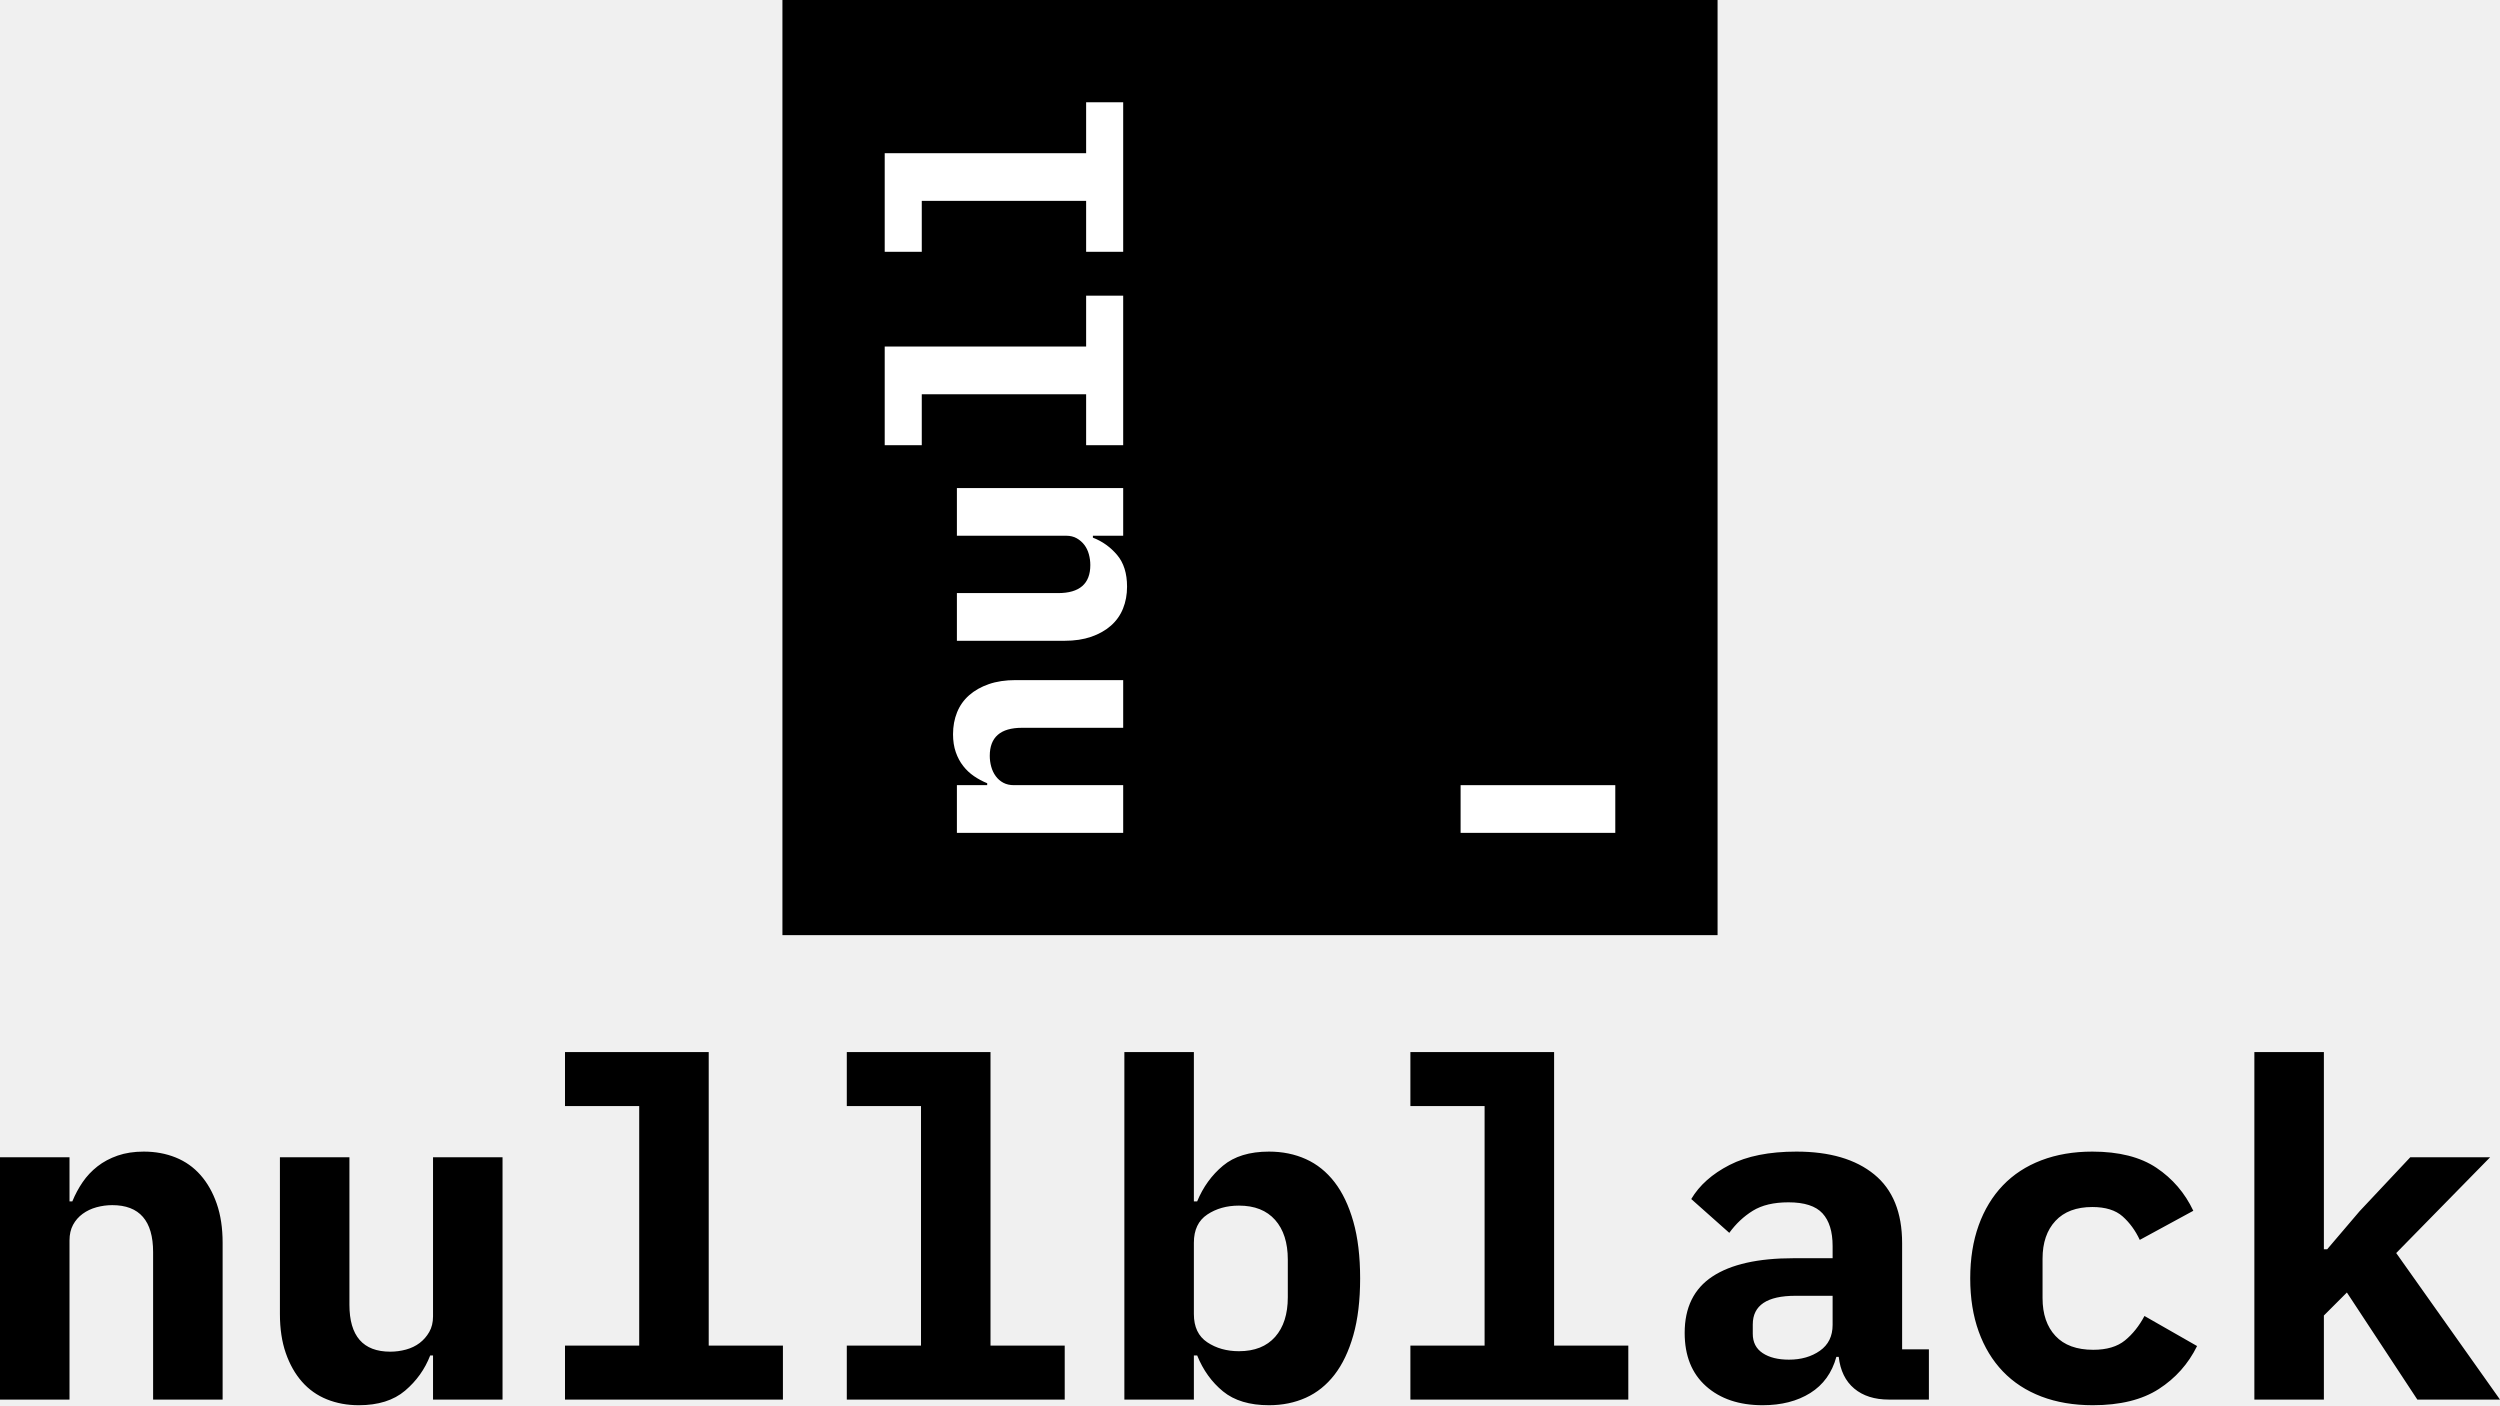
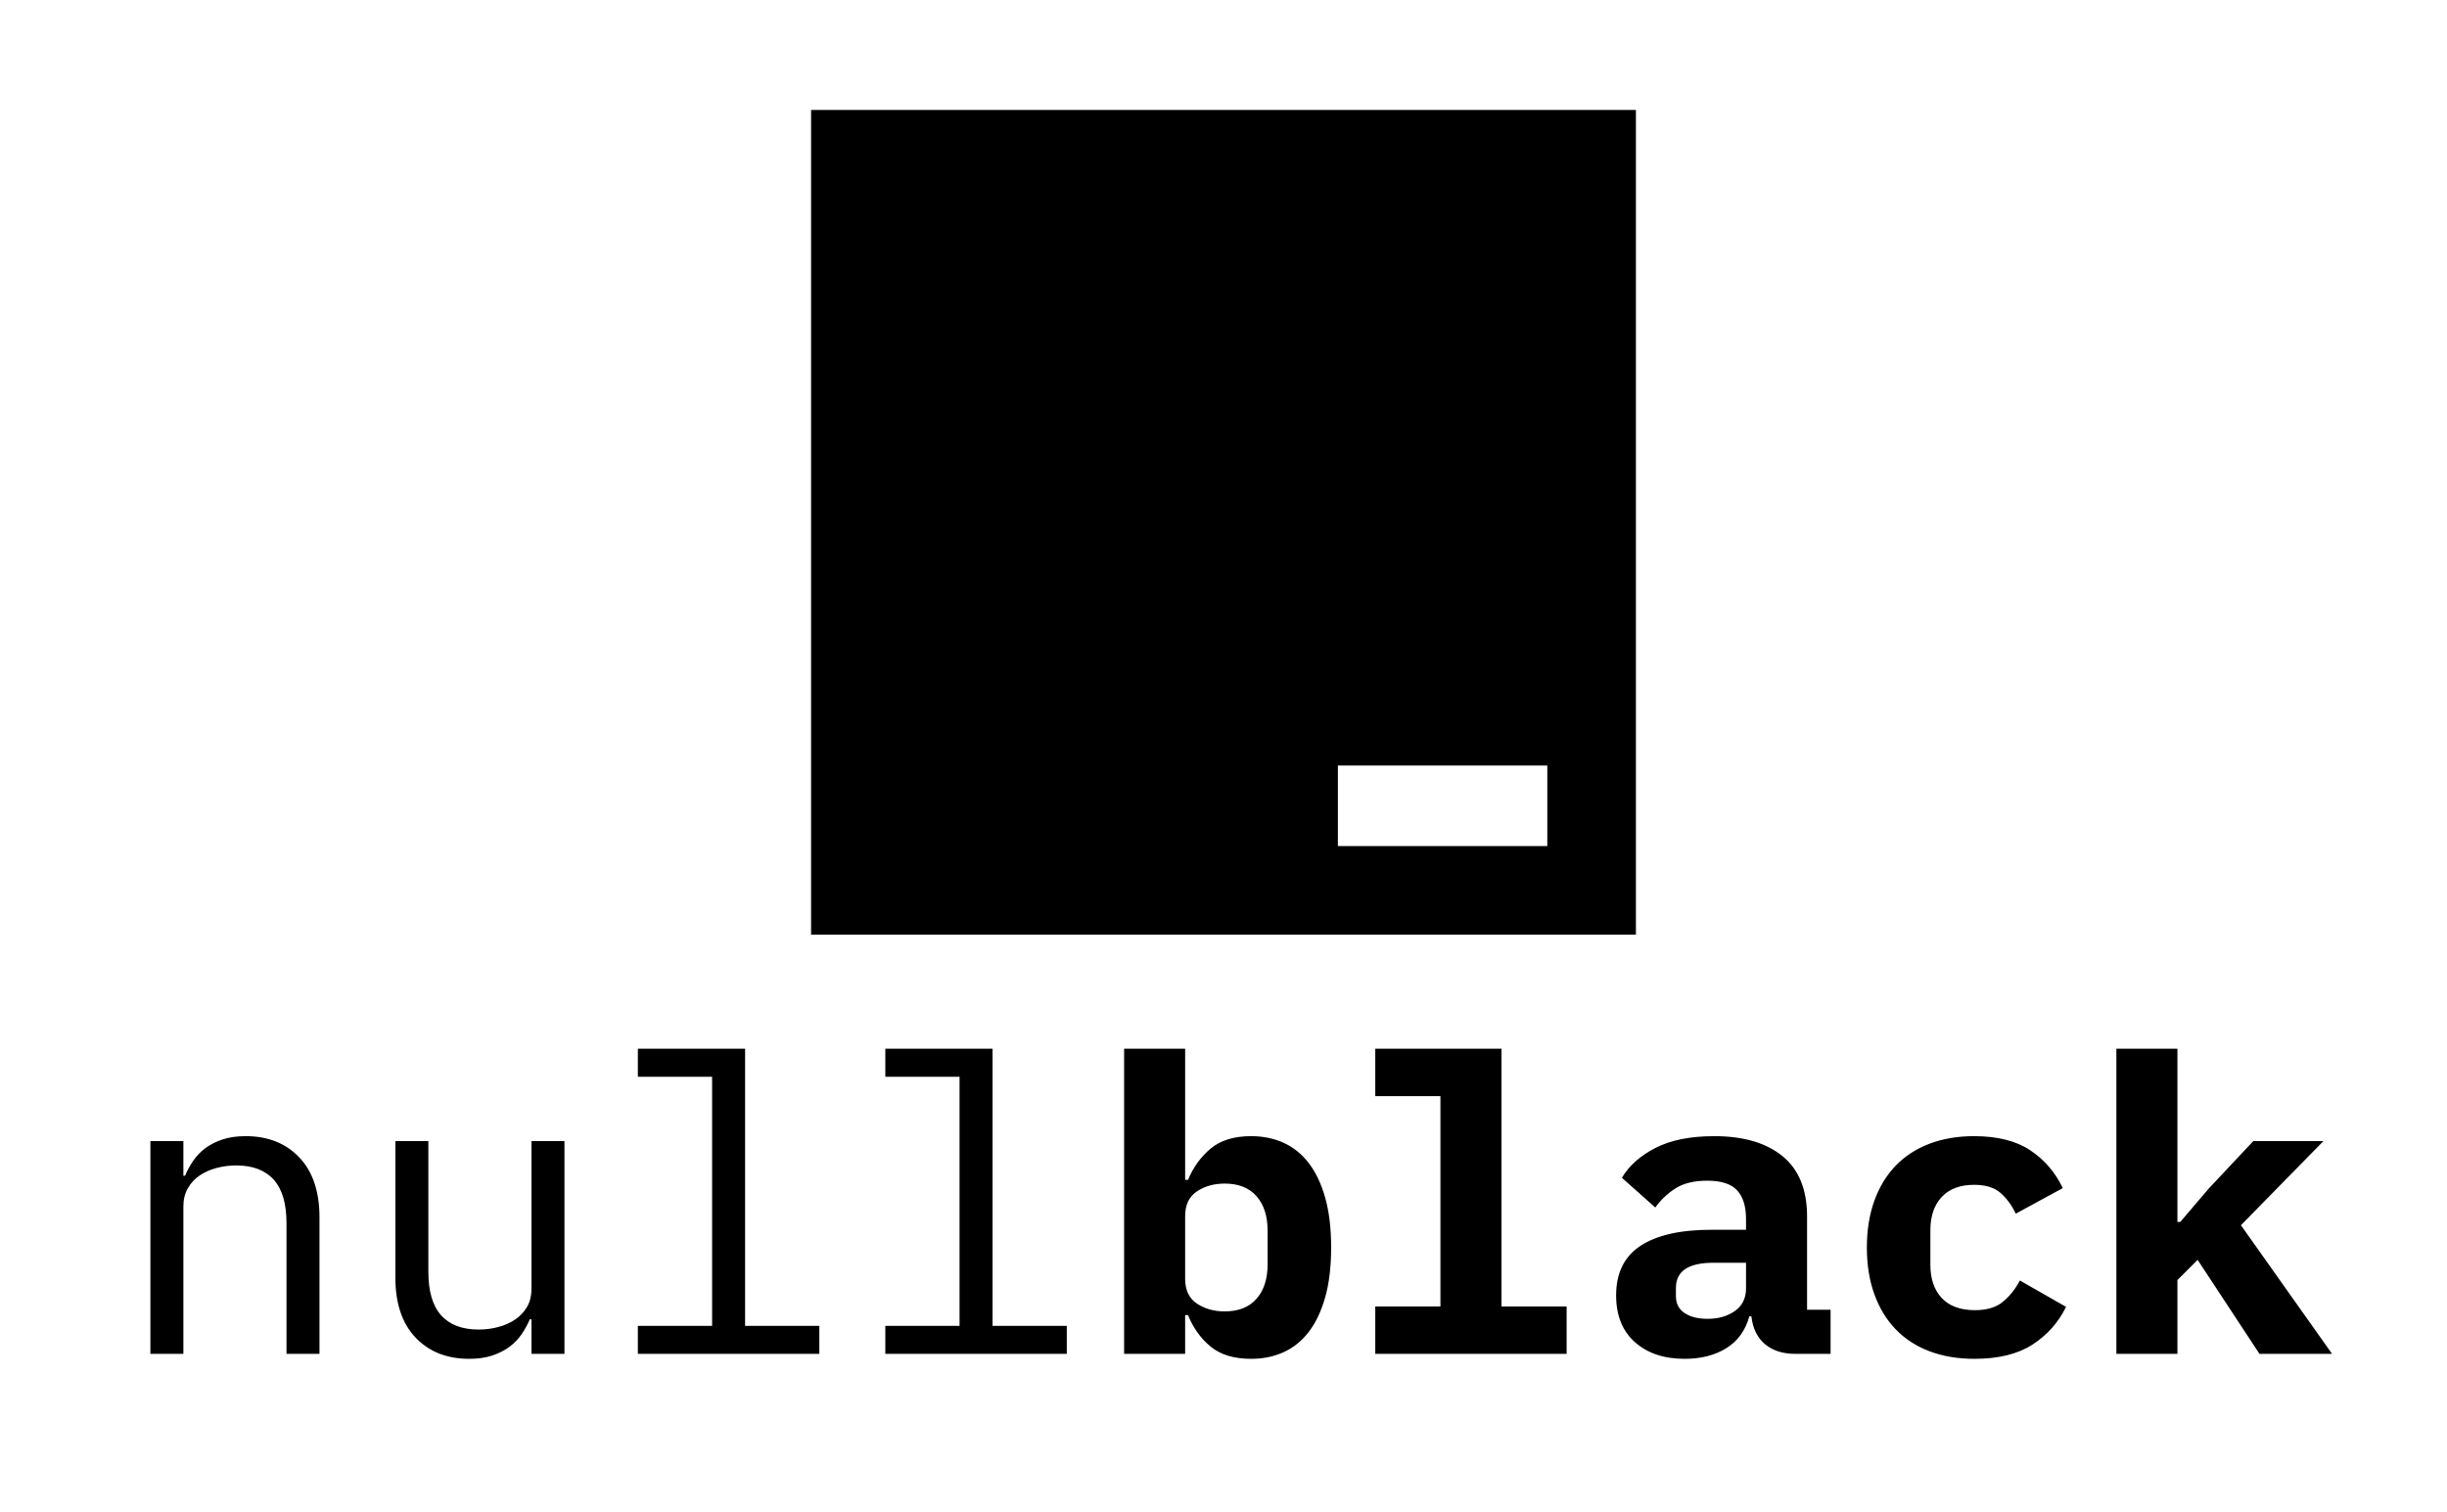
- <svg xmlns="http://www.w3.org/2000/svg" viewBox="0 0 2737.556 1538.745" width="2737.556" height="1538.745" fill="none" role="img" aria-label="nullblack lockup, stacked">
-   <g transform="translate(856.778 0.0)">
-     <rect width="1024" height="1024" fill="#000000" />
-     <path fill="#FFFFFF" d="M373.138 912H191.047V859.772H224.219V857.655Q216.455 854.479 209.75 849.891Q203.045 845.304 197.929 838.775Q192.812 832.247 189.812 823.601Q186.813 814.955 186.813 804.016Q186.813 790.959 191.224 780.019Q195.635 769.08 204.457 761.316Q213.279 753.553 225.983 749.142Q238.687 744.73 255.273 744.73H373.138V796.958H262.331Q227.042 796.958 227.042 827.659Q227.042 833.659 228.63 839.481Q230.218 845.304 233.57 849.891Q236.923 854.479 241.863 857.126Q246.804 859.772 253.509 859.772H373.138Z M339.966 586.636V588.753Q355.494 594.753 366.433 607.633Q377.373 620.513 377.373 642.393Q377.373 655.449 372.962 666.389Q368.551 677.329 359.728 685.092Q350.906 692.856 338.202 697.267Q325.498 701.678 308.912 701.678H191.047V649.45H301.854Q337.143 649.45 337.143 618.749Q337.143 612.75 335.555 606.927Q333.967 601.105 330.615 596.693Q327.262 592.282 322.322 589.459Q317.382 586.636 310.677 586.636H191.047V534.408H373.138V586.636Z M332.556 487.474V431.718H152.582V487.474H112V379.49H332.556V323.734H373.138V487.474Z M332.556 275.741V219.984H152.582V275.741H112V167.757H332.556V112H373.138V275.741Z" />
-     <rect x="742.613" y="859.772" width="169.387" height="52.228" fill="#FFFFFF" />
-   </g>
-   <path fill="#000000" d="M0 1532.573V1267.201H76.115V1315.544H79.2Q83.829 1304.229 90.515 1294.458Q97.2 1284.686 106.715 1277.229Q116.229 1269.772 128.829 1265.401Q141.429 1261.029 157.372 1261.029Q176.401 1261.029 192.344 1267.458Q208.287 1273.886 219.601 1286.744Q230.915 1299.601 237.344 1318.115Q243.773 1336.629 243.773 1360.801V1532.573H167.658V1371.087Q167.658 1319.658 122.915 1319.658Q114.172 1319.658 105.686 1321.972Q97.2 1324.287 90.515 1329.172Q83.829 1334.058 79.972 1341.258Q76.115 1348.458 76.115 1358.23V1532.573Z M474.174 1484.23H471.088Q462.345 1506.859 443.574 1522.802Q424.802 1538.745 392.916 1538.745Q373.888 1538.745 357.945 1532.316Q342.002 1525.888 330.687 1513.03Q319.373 1500.173 312.944 1481.659Q306.516 1463.144 306.516 1438.973V1267.201H382.63V1428.687Q382.63 1480.116 427.374 1480.116Q436.116 1480.116 444.602 1477.802Q453.088 1475.487 459.517 1470.602Q465.945 1465.716 470.059 1458.516Q474.174 1451.316 474.174 1441.544V1267.201H550.288V1532.573H474.174Z M618.689 1473.43H699.946V1211.143H618.689V1152H776.061V1473.43H857.319V1532.573H618.689Z M927.262 1473.43H1008.519V1211.143H927.262V1152H1084.634V1473.43H1165.891V1532.573H927.262Z M1231.206 1152H1307.321V1315.544H1310.921Q1320.692 1291.886 1339.207 1276.458Q1357.721 1261.029 1389.607 1261.029Q1411.721 1261.029 1429.978 1269.258Q1448.236 1277.486 1461.35 1294.458Q1474.464 1311.429 1481.922 1337.658Q1489.379 1363.887 1489.379 1399.887Q1489.379 1435.887 1481.922 1462.116Q1474.464 1488.345 1461.35 1505.316Q1448.236 1522.288 1429.978 1530.516Q1411.721 1538.745 1389.607 1538.745Q1357.721 1538.745 1339.207 1523.573Q1320.692 1508.402 1310.921 1484.23H1307.321V1532.573H1231.206ZM1356.692 1479.602Q1382.407 1479.602 1396.293 1463.916Q1410.178 1448.23 1410.178 1420.458V1379.315Q1410.178 1351.544 1396.293 1335.858Q1382.407 1320.172 1356.692 1320.172Q1336.635 1320.172 1321.978 1329.944Q1307.321 1339.715 1307.321 1360.801V1438.973Q1307.321 1460.059 1321.978 1469.83Q1336.635 1479.602 1356.692 1479.602Z M1544.408 1473.43H1625.665V1211.143H1544.408V1152H1701.78V1473.43H1783.037V1532.573H1544.408Z M2068.467 1532.573Q2044.81 1532.573 2030.41 1520.488Q2016.01 1508.402 2013.439 1485.773H2010.867Q2003.667 1512.002 1982.324 1525.373Q1960.981 1538.745 1930.124 1538.745Q1891.552 1538.745 1868.152 1517.916Q1844.752 1497.087 1844.752 1459.544Q1844.752 1417.887 1875.095 1397.83Q1905.438 1377.773 1964.067 1377.773H2006.753V1364.401Q2006.753 1340.744 1995.696 1328.658Q1984.638 1316.572 1958.41 1316.572Q1934.238 1316.572 1919.324 1325.829Q1904.409 1335.087 1893.609 1350.001L1851.952 1312.972Q1865.323 1290.344 1893.866 1275.686Q1922.409 1261.029 1967.153 1261.029Q2021.667 1261.029 2052.267 1285.972Q2082.867 1310.915 2082.867 1361.315V1477.544H2112.182V1532.573ZM1958.924 1488.859Q1978.981 1488.859 1992.867 1479.087Q2006.753 1469.316 2006.753 1450.801V1418.916H1966.124Q1919.324 1418.916 1919.324 1450.287V1460.573Q1919.324 1474.459 1930.124 1481.659Q1940.924 1488.859 1958.924 1488.859Z M2291.668 1538.745Q2260.297 1538.745 2235.354 1529.23Q2210.411 1519.716 2193.182 1501.716Q2175.954 1483.716 2166.696 1458.002Q2157.439 1432.287 2157.439 1399.887Q2157.439 1367.487 2166.696 1341.772Q2175.954 1316.058 2193.182 1298.058Q2210.411 1280.058 2235.354 1270.543Q2260.297 1261.029 2291.154 1261.029Q2334.869 1261.029 2361.355 1278.772Q2387.84 1296.515 2401.726 1325.829L2343.097 1357.715Q2335.897 1342.287 2324.326 1332.001Q2312.754 1321.715 2291.154 1321.715Q2264.925 1321.715 2250.783 1336.887Q2236.64 1352.058 2236.64 1378.287V1421.487Q2236.64 1447.716 2250.783 1462.887Q2264.925 1478.059 2292.183 1478.059Q2314.297 1478.059 2326.897 1467.773Q2339.497 1457.487 2348.24 1441.03L2405.84 1473.944Q2391.44 1503.259 2363.926 1521.002Q2336.412 1538.745 2291.668 1538.745Z M2468.584 1152H2544.698V1368.001H2548.298L2583.784 1326.344L2639.327 1267.201H2726.756L2623.899 1372.115L2737.556 1532.573H2647.042L2569.898 1415.316L2544.698 1440.516V1532.573H2468.584Z" />
+ <svg xmlns="http://www.w3.org/2000/svg" viewBox="0 0 1780 1100" width="1780" height="1100">
+   <rect width="1780" height="1100" fill="#FFFFFF" />
+   <rect x="590.0" y="80" width="600" height="600" fill="#000000" />
+   <rect x="973.203" y="556.953" width="152.344" height="58.594" fill="#FFFFFF" />
+   <path fill="#000000" d="M109.4 985.0V830.2H133.4V855.4H134.6Q137.0 849.7 140.6 844.45Q144.2 839.2 149.45 835.3Q154.7 831.4 161.9 829.0Q169.1 826.6 178.7 826.6Q203.0 826.6 217.7 842.05Q232.4 857.5 232.4 885.7V985.0H208.4V889.9Q208.4 868.6 199.1 858.25Q189.8 847.9 171.8 847.9Q164.6 847.9 157.7 849.7Q150.8 851.5 145.4 855.1Q140.0 858.7 136.7 864.4Q133.4 870.1 133.4 877.6V985.0Z M386.6 959.8H385.4Q383.0 965.5 379.4 970.75Q375.8 976.0 370.55 979.9Q365.3 983.8 358.1 986.2Q350.9 988.6 341.3 988.6Q317.0 988.6 302.3 973.15Q287.6 957.7 287.6 929.5V830.2H311.6V925.3Q311.6 946.6 320.9 956.95Q330.2 967.3 348.2 967.3Q355.4 967.3 362.3 965.5Q369.2 963.7 374.6 960.1Q380.0 956.5 383.3 950.95Q386.6 945.4 386.6 937.6V830.2H410.6V985.0H386.6Z M464.0 964.6H518.0V783.4H464.0V763.0H542.0V964.6H596.0V985.0H464.0Z M644.0 964.6H698.0V783.4H644.0V763.0H722.0V964.6H776.0V985.0H644.0Z M817.7 763.0H862.1V858.4H864.2Q869.9 844.6 880.7 835.6Q891.5 826.6 910.1 826.6Q923.0 826.6 933.65 831.4Q944.3 836.2 951.95 846.1Q959.6 856.0 963.95 871.3Q968.3 886.6 968.3 907.6Q968.3 928.6 963.95 943.9Q959.6 959.2 951.95 969.1Q944.3 979.0 933.65 983.8Q923.0 988.6 910.1 988.6Q891.5 988.6 880.7 979.75Q869.9 970.9 864.2 956.8H862.1V985.0H817.7ZM890.9 954.1Q905.9 954.1 914.0 944.95Q922.1 935.8 922.1 919.6V895.6Q922.1 879.4 914.0 870.25Q905.9 861.1 890.9 861.1Q879.2 861.1 870.65 866.8Q862.1 872.5 862.1 884.8V930.4Q862.1 942.7 870.65 948.4Q879.2 954.1 890.9 954.1Z M1000.4 950.5H1047.8V797.5H1000.4V763.0H1092.2V950.5H1139.6V985.0H1000.4Z M1306.1 985.0Q1292.3 985.0 1283.9 977.95Q1275.5 970.9 1274.0 957.7H1272.5Q1268.3 973.0 1255.85 980.8Q1243.4 988.6 1225.4 988.6Q1202.9 988.6 1189.25 976.45Q1175.6 964.3 1175.6 942.4Q1175.6 918.1 1193.3 906.4Q1211.0 894.7 1245.2 894.7H1270.1V886.9Q1270.1 873.1 1263.65 866.05Q1257.2 859.0 1241.9 859.0Q1227.8 859.0 1219.1 864.4Q1210.4 869.8 1204.1 878.5L1179.8 856.9Q1187.6 843.7 1204.25 835.15Q1220.9 826.6 1247.0 826.6Q1278.8 826.6 1296.65 841.15Q1314.5 855.7 1314.5 885.1V952.9H1331.6V985.0ZM1242.2 959.5Q1253.9 959.5 1262.0 953.8Q1270.1 948.1 1270.1 937.3V918.7H1246.4Q1219.1 918.7 1219.1 937.0V943.0Q1219.1 951.1 1225.4 955.3Q1231.7 959.5 1242.2 959.5Z M1436.3 988.6Q1418.0 988.6 1403.45 983.05Q1388.9 977.5 1378.85 967.0Q1368.8 956.5 1363.4 941.5Q1358.0 926.5 1358.0 907.6Q1358.0 888.7 1363.4 873.7Q1368.8 858.7 1378.85 848.2Q1388.9 837.7 1403.45 832.15Q1418.0 826.6 1436.0 826.6Q1461.5 826.6 1476.95 836.95Q1492.4 847.3 1500.5 864.4L1466.3 883.0Q1462.1 874.0 1455.35 868.0Q1448.6 862.0 1436.0 862.0Q1420.7 862.0 1412.45 870.85Q1404.2 879.7 1404.2 895.0V920.2Q1404.2 935.5 1412.45 944.35Q1420.7 953.2 1436.6 953.2Q1449.5 953.2 1456.85 947.2Q1464.2 941.2 1469.3 931.6L1502.9 950.8Q1494.5 967.9 1478.45 978.25Q1462.4 988.6 1436.3 988.6Z M1539.5 763.0H1583.9V889.0H1586.0L1606.7 864.7L1639.1 830.2H1690.1L1630.1 891.4L1696.4 985.0H1643.6L1598.6 916.6L1583.9 931.3V985.0H1539.5Z" />
</svg>
